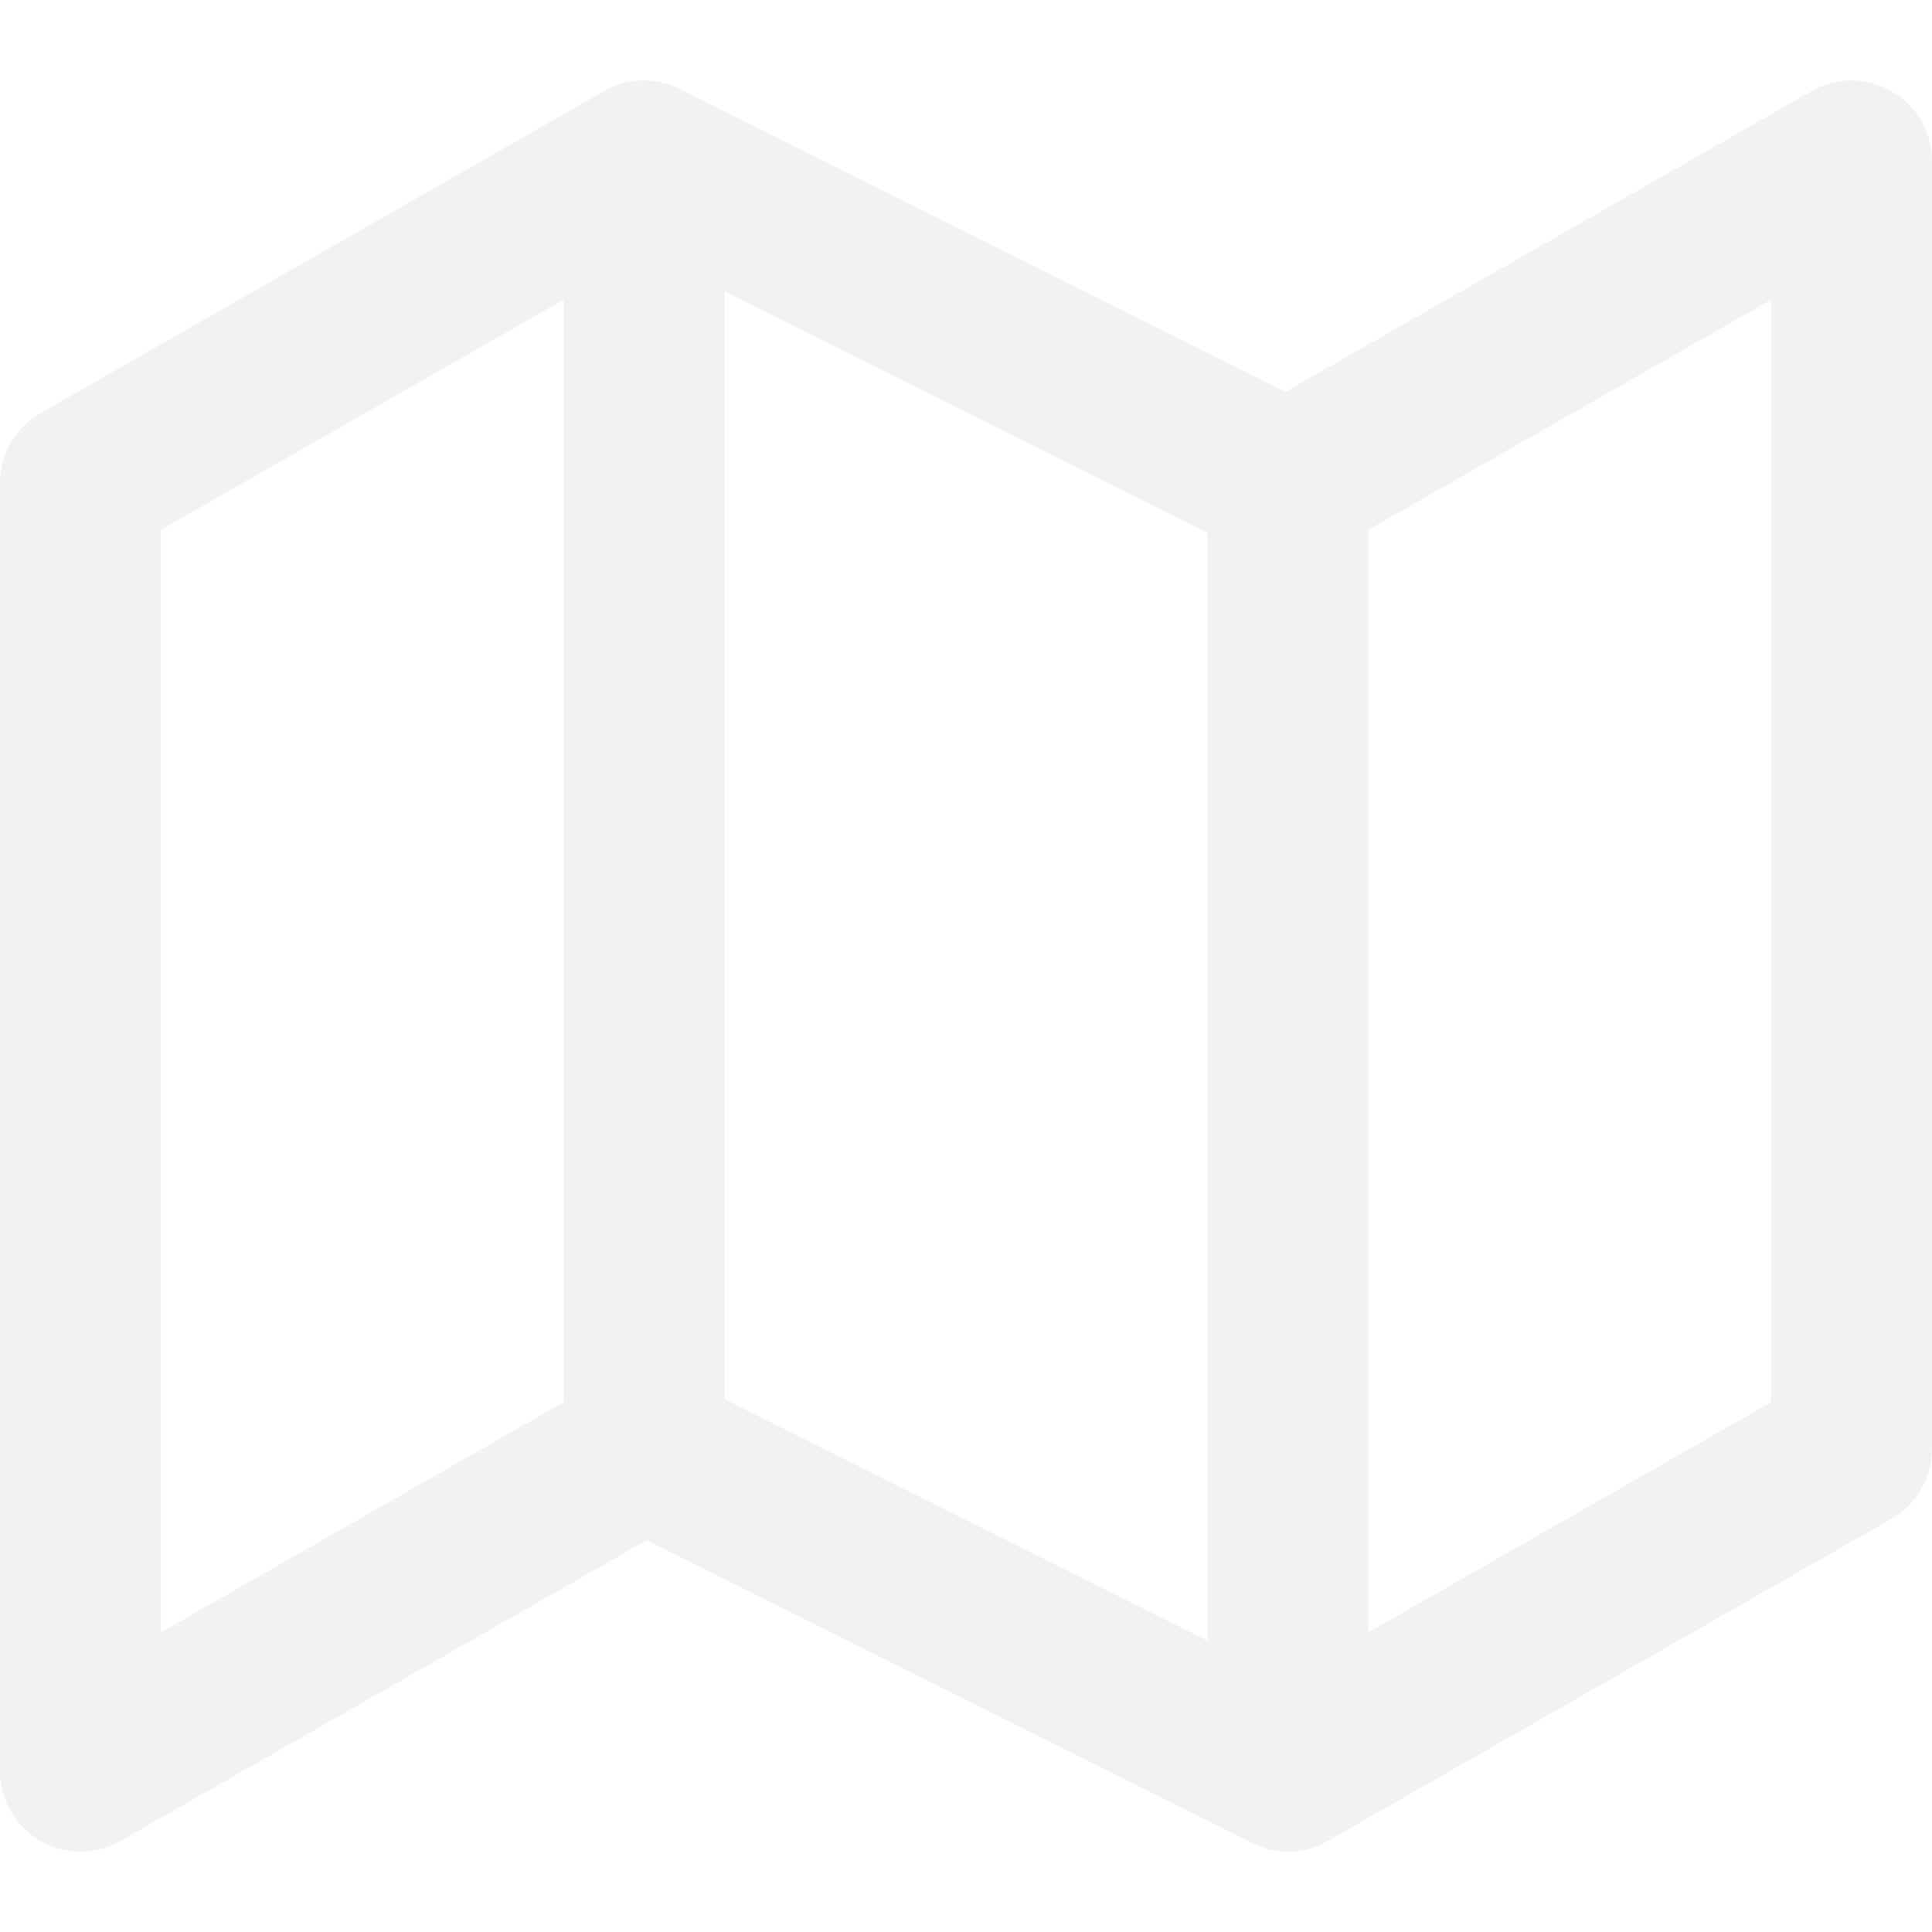
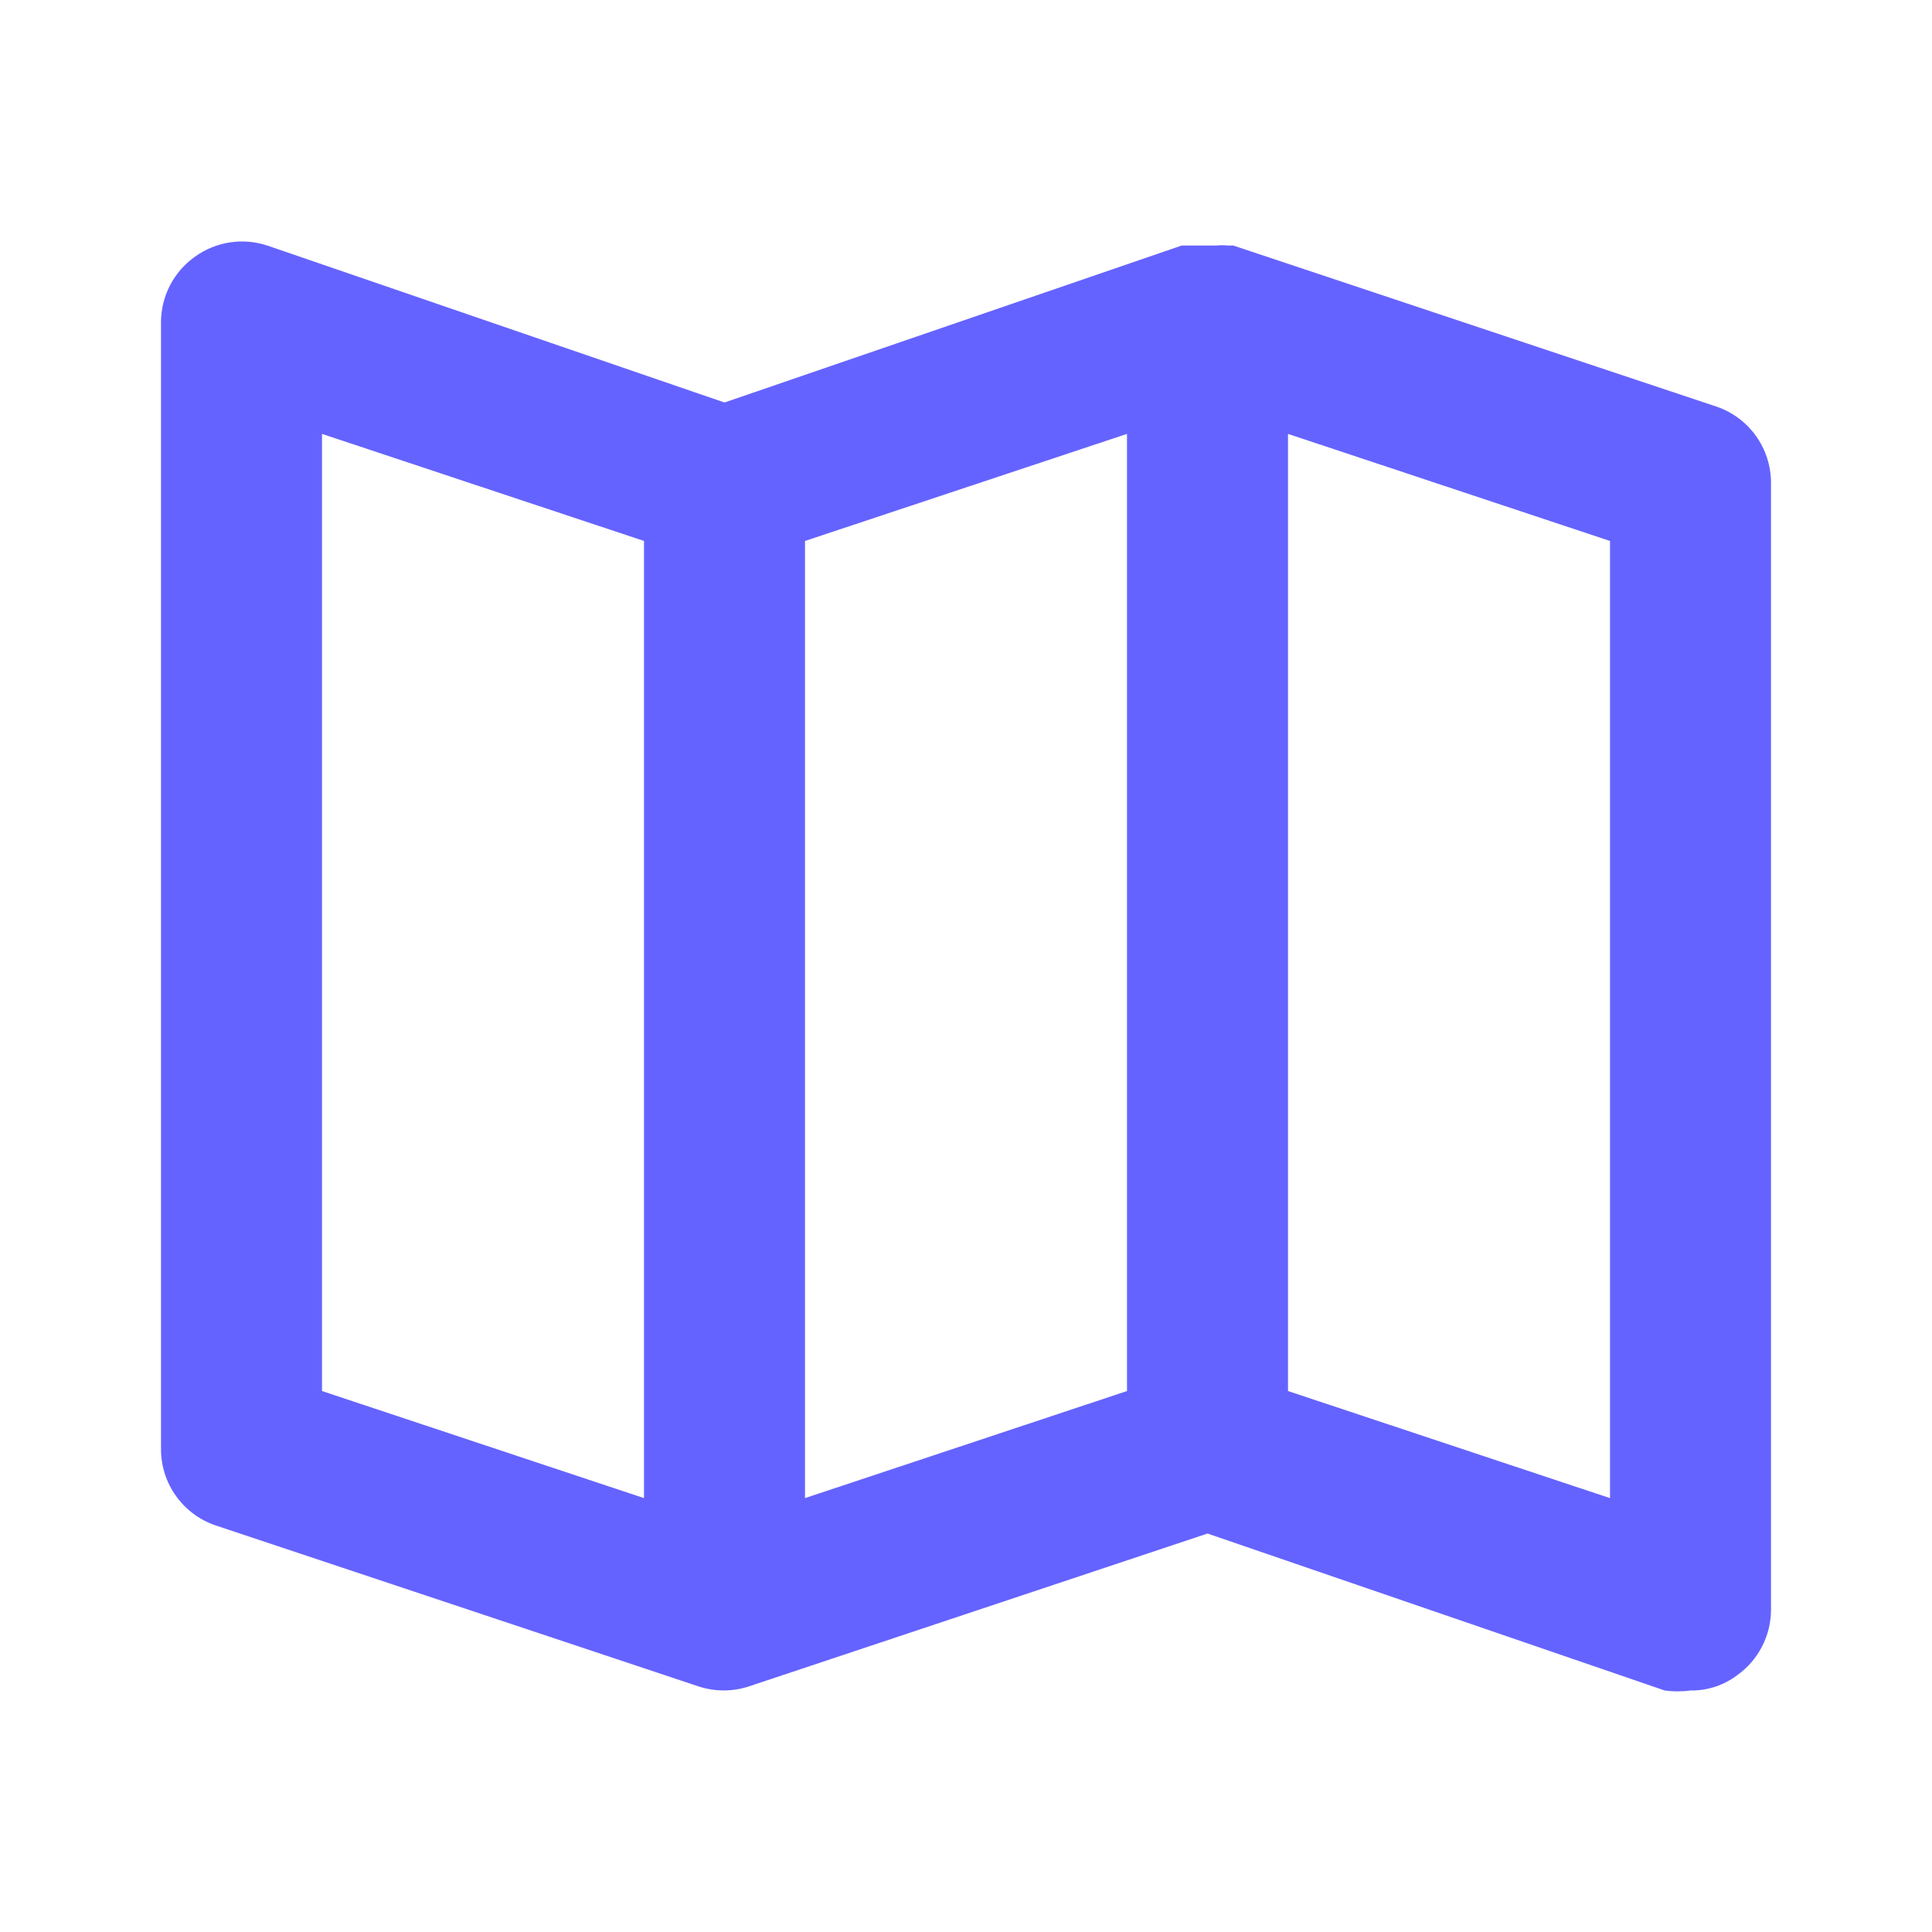
- <svg xmlns="http://www.w3.org/2000/svg" width="40" height="40" viewBox="0 0 24 24" fill="none" stroke="#f2f2f2" stroke-width="2" stroke-linecap="round" stroke-linejoin="round" class="feather feather-map">
-   <polygon points="1 6 1 22 8 18 16 22 23 18 23 2 16 6 8 2 1 6" />
-   <line x1="8" y1="2" x2="8" y2="18" />
-   <line x1="16" y1="6" x2="16" y2="22" />
+ <svg xmlns="http://www.w3.org/2000/svg" viewBox="0 0 24 24">
+   <path fill="#6563ff" d="M21.32,5.05l-6-2h-.07a.7.7,0,0,0-.14,0h-.23l-.13,0h-.07L9,5,3.32,3.05a1,1,0,0,0-.9.14A1,1,0,0,0,2,4V18a1,1,0,0,0,.68.95l6,2h0a1,1,0,0,0,.62,0h0L15,19.05,20.68,21A1.19,1.19,0,0,0,21,21a.94.94,0,0,0,.58-.19A1,1,0,0,0,22,20V6A1,1,0,0,0,21.32,5.05ZM8,18.61,4,17.28V5.39L8,6.72Zm6-1.33-4,1.33V6.72l4-1.33Zm6,1.33-4-1.33V5.39l4,1.33Z" />
</svg>
